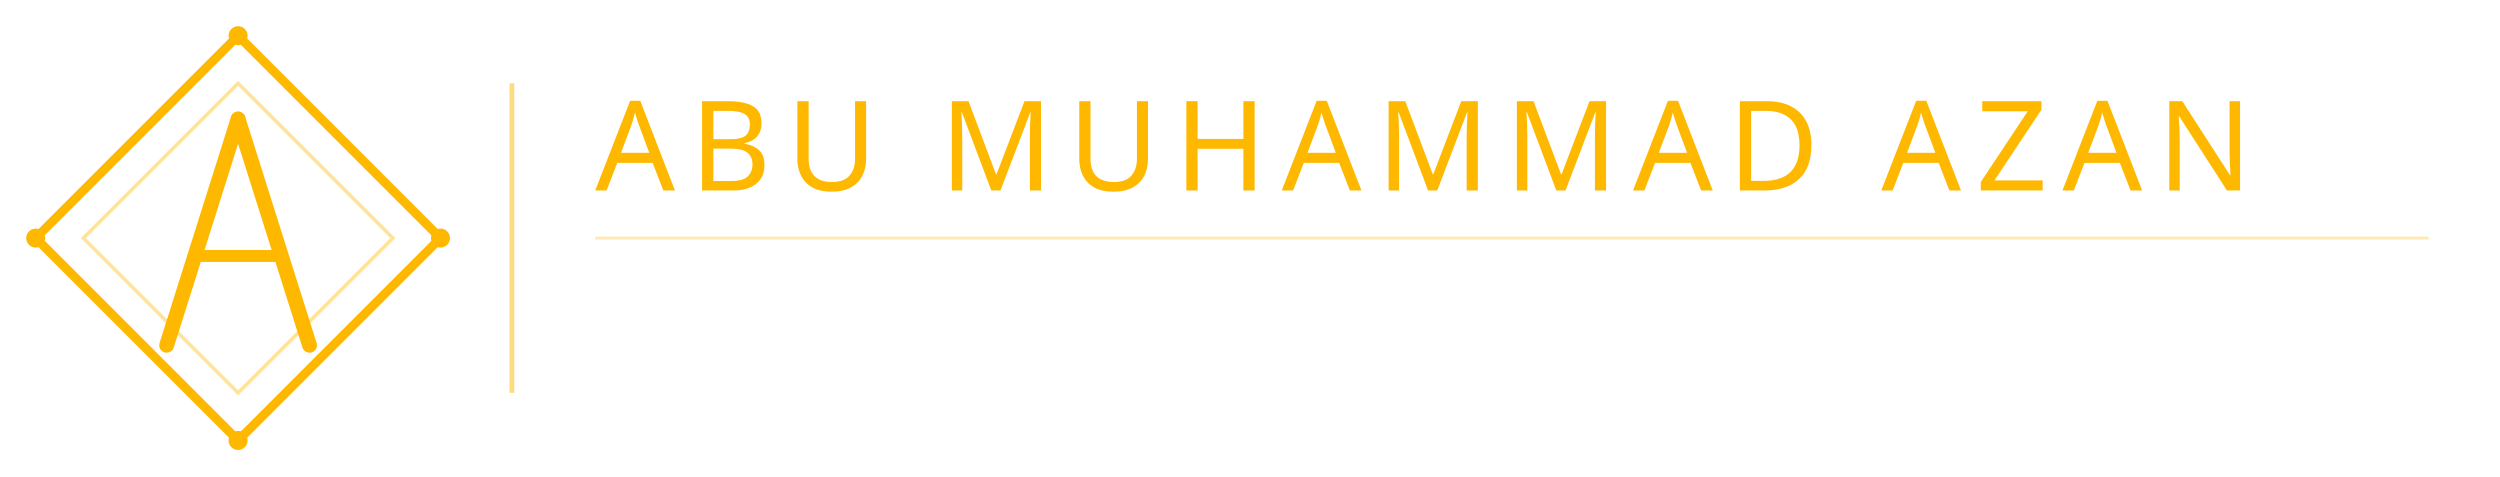
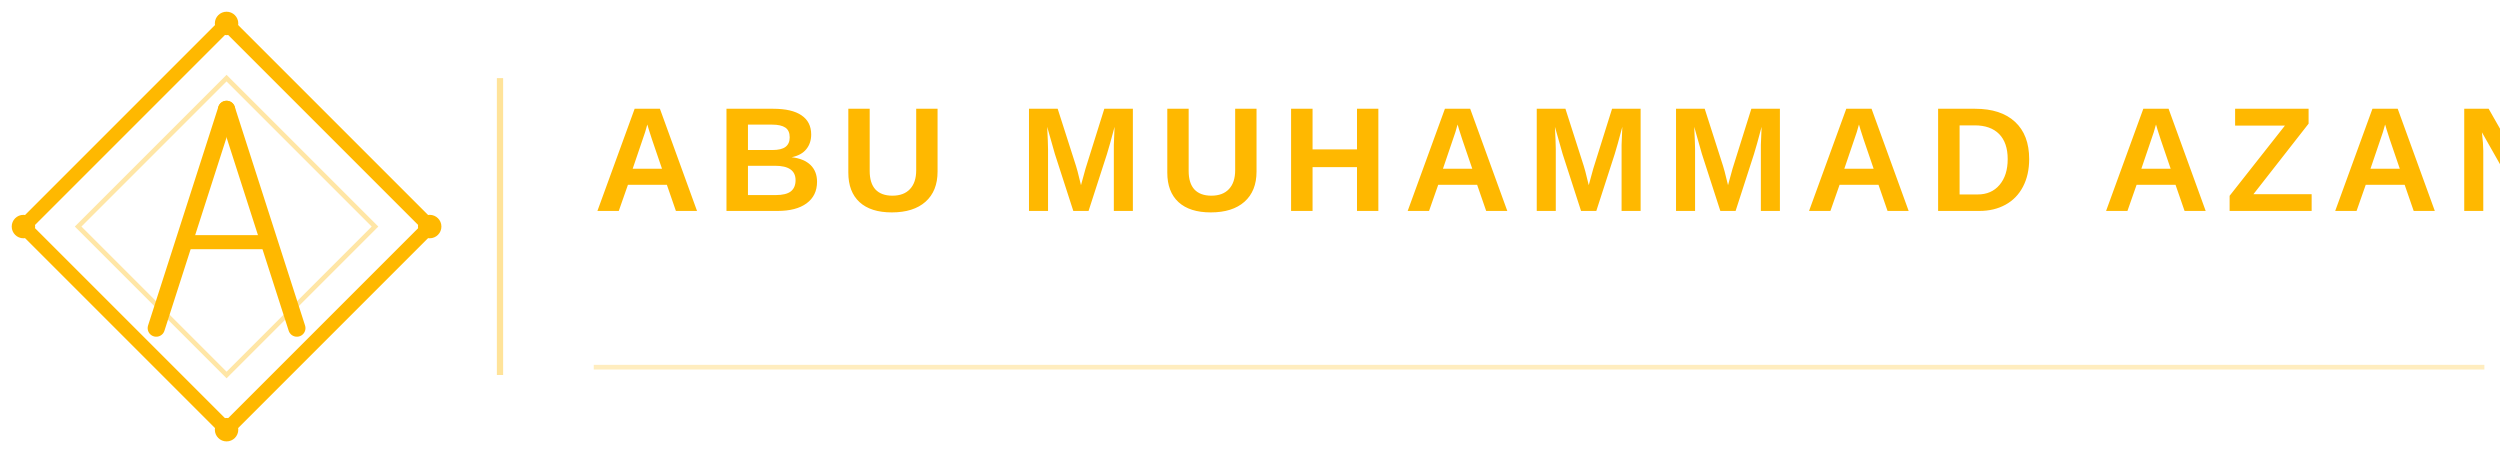
- <svg xmlns="http://www.w3.org/2000/svg" viewBox="0 0 420 80">
-   <g transform="translate(40,40)">
-     <polygon points="0,-34 34,0 0,34 -34,0" fill="none" stroke="#FFB800" stroke-width="1.5" />
-     <polygon points="0,-26 26,0 0,26 -26,0" fill="none" stroke="#FFB800" stroke-width="0.6" opacity="0.4" />
-     <line x1="0" y1="-20" x2="-12" y2="18" stroke="#FFB800" stroke-width="2.5" stroke-linecap="round" />
-     <line x1="0" y1="-20" x2="12" y2="18" stroke="#FFB800" stroke-width="2.5" stroke-linecap="round" />
-     <line x1="-6.5" y1="3" x2="6.5" y2="3" stroke="#FFB800" stroke-width="2" stroke-linecap="round" />
-     <circle cx="0" cy="-34" r="1.6" fill="#FFB800" />
-     <circle cx="34" cy="0" r="1.6" fill="#FFB800" />
-     <circle cx="0" cy="34" r="1.6" fill="#FFB800" />
-     <circle cx="-34" cy="0" r="1.6" fill="#FFB800" />
+ <svg xmlns="http://www.w3.org/2000/svg" viewBox="0 0 320 58">
+   <g transform="translate(29,29)">
+     <polygon points="0,-26 26,0 0,26 -26,0" fill="none" stroke="#FFB800" stroke-width="1.8" />
+     <polygon points="0,-19 19,0 0,19 -19,0" fill="none" stroke="#FFB800" stroke-width="0.6" opacity="0.35" />
+     <line x1="0" y1="-15" x2="-9" y2="13" stroke="#FFB800" stroke-width="2.2" stroke-linecap="round" />
+     <line x1="0" y1="-15" x2="9" y2="13" stroke="#FFB800" stroke-width="2.2" stroke-linecap="round" />
+     <line x1="-5" y1="2" x2="5" y2="2" stroke="#FFB800" stroke-width="1.8" stroke-linecap="round" />
+     <circle cx="0" cy="-26" r="1.5" fill="#FFB800" />
+     <circle cx="26" cy="0" r="1.5" fill="#FFB800" />
+     <circle cx="0" cy="26" r="1.5" fill="#FFB800" />
+     <circle cx="-26" cy="0" r="1.5" fill="#FFB800" />
  </g>
-   <line x1="86" y1="14" x2="86" y2="66" stroke="#FFB800" stroke-width="0.8" opacity="0.5" />
-   <text x="100" y="32" font-family="Oswald, 'Arial Narrow', sans-serif" font-size="21" font-weight="500" fill="#FFB800" letter-spacing="2.5" text-anchor="start">ABU MUHAMMAD AZAN</text>
-   <line x1="100" y1="40" x2="408" y2="40" stroke="#FFB800" stroke-width="0.5" opacity="0.3" />
-   <text x="100" y="56" font-family="Oswald, 'Arial Narrow', sans-serif" font-size="10" font-weight="400" fill="rgba(255,255,255,0.45)" letter-spacing="2.8" text-anchor="start">INTERIOR DECORATION &amp; CONSTRUCTION · OMAN</text>
+   <line x1="64" y1="10" x2="64" y2="48" stroke="#FFB800" stroke-width="0.8" opacity="0.4" />
+   <text x="76" y="27" font-family="Oswald, 'Arial Narrow', Arial, sans-serif" font-size="19" font-weight="600" fill="#FFB800" letter-spacing="2" text-anchor="start">ABU MUHAMMAD AZAN</text>
+   <text x="78" y="43" font-family="Oswald, 'Arial Narrow', Arial, sans-serif" font-size="9" font-weight="400" fill="rgba(255,255,255,0.6)" letter-spacing="2.2" text-anchor="start">INTERIOR DECORATION &amp; CONSTRUCTION</text>
+   <line x1="76" y1="47" x2="318" y2="47" stroke="#FFB800" stroke-width="0.6" opacity="0.25" />
</svg>
